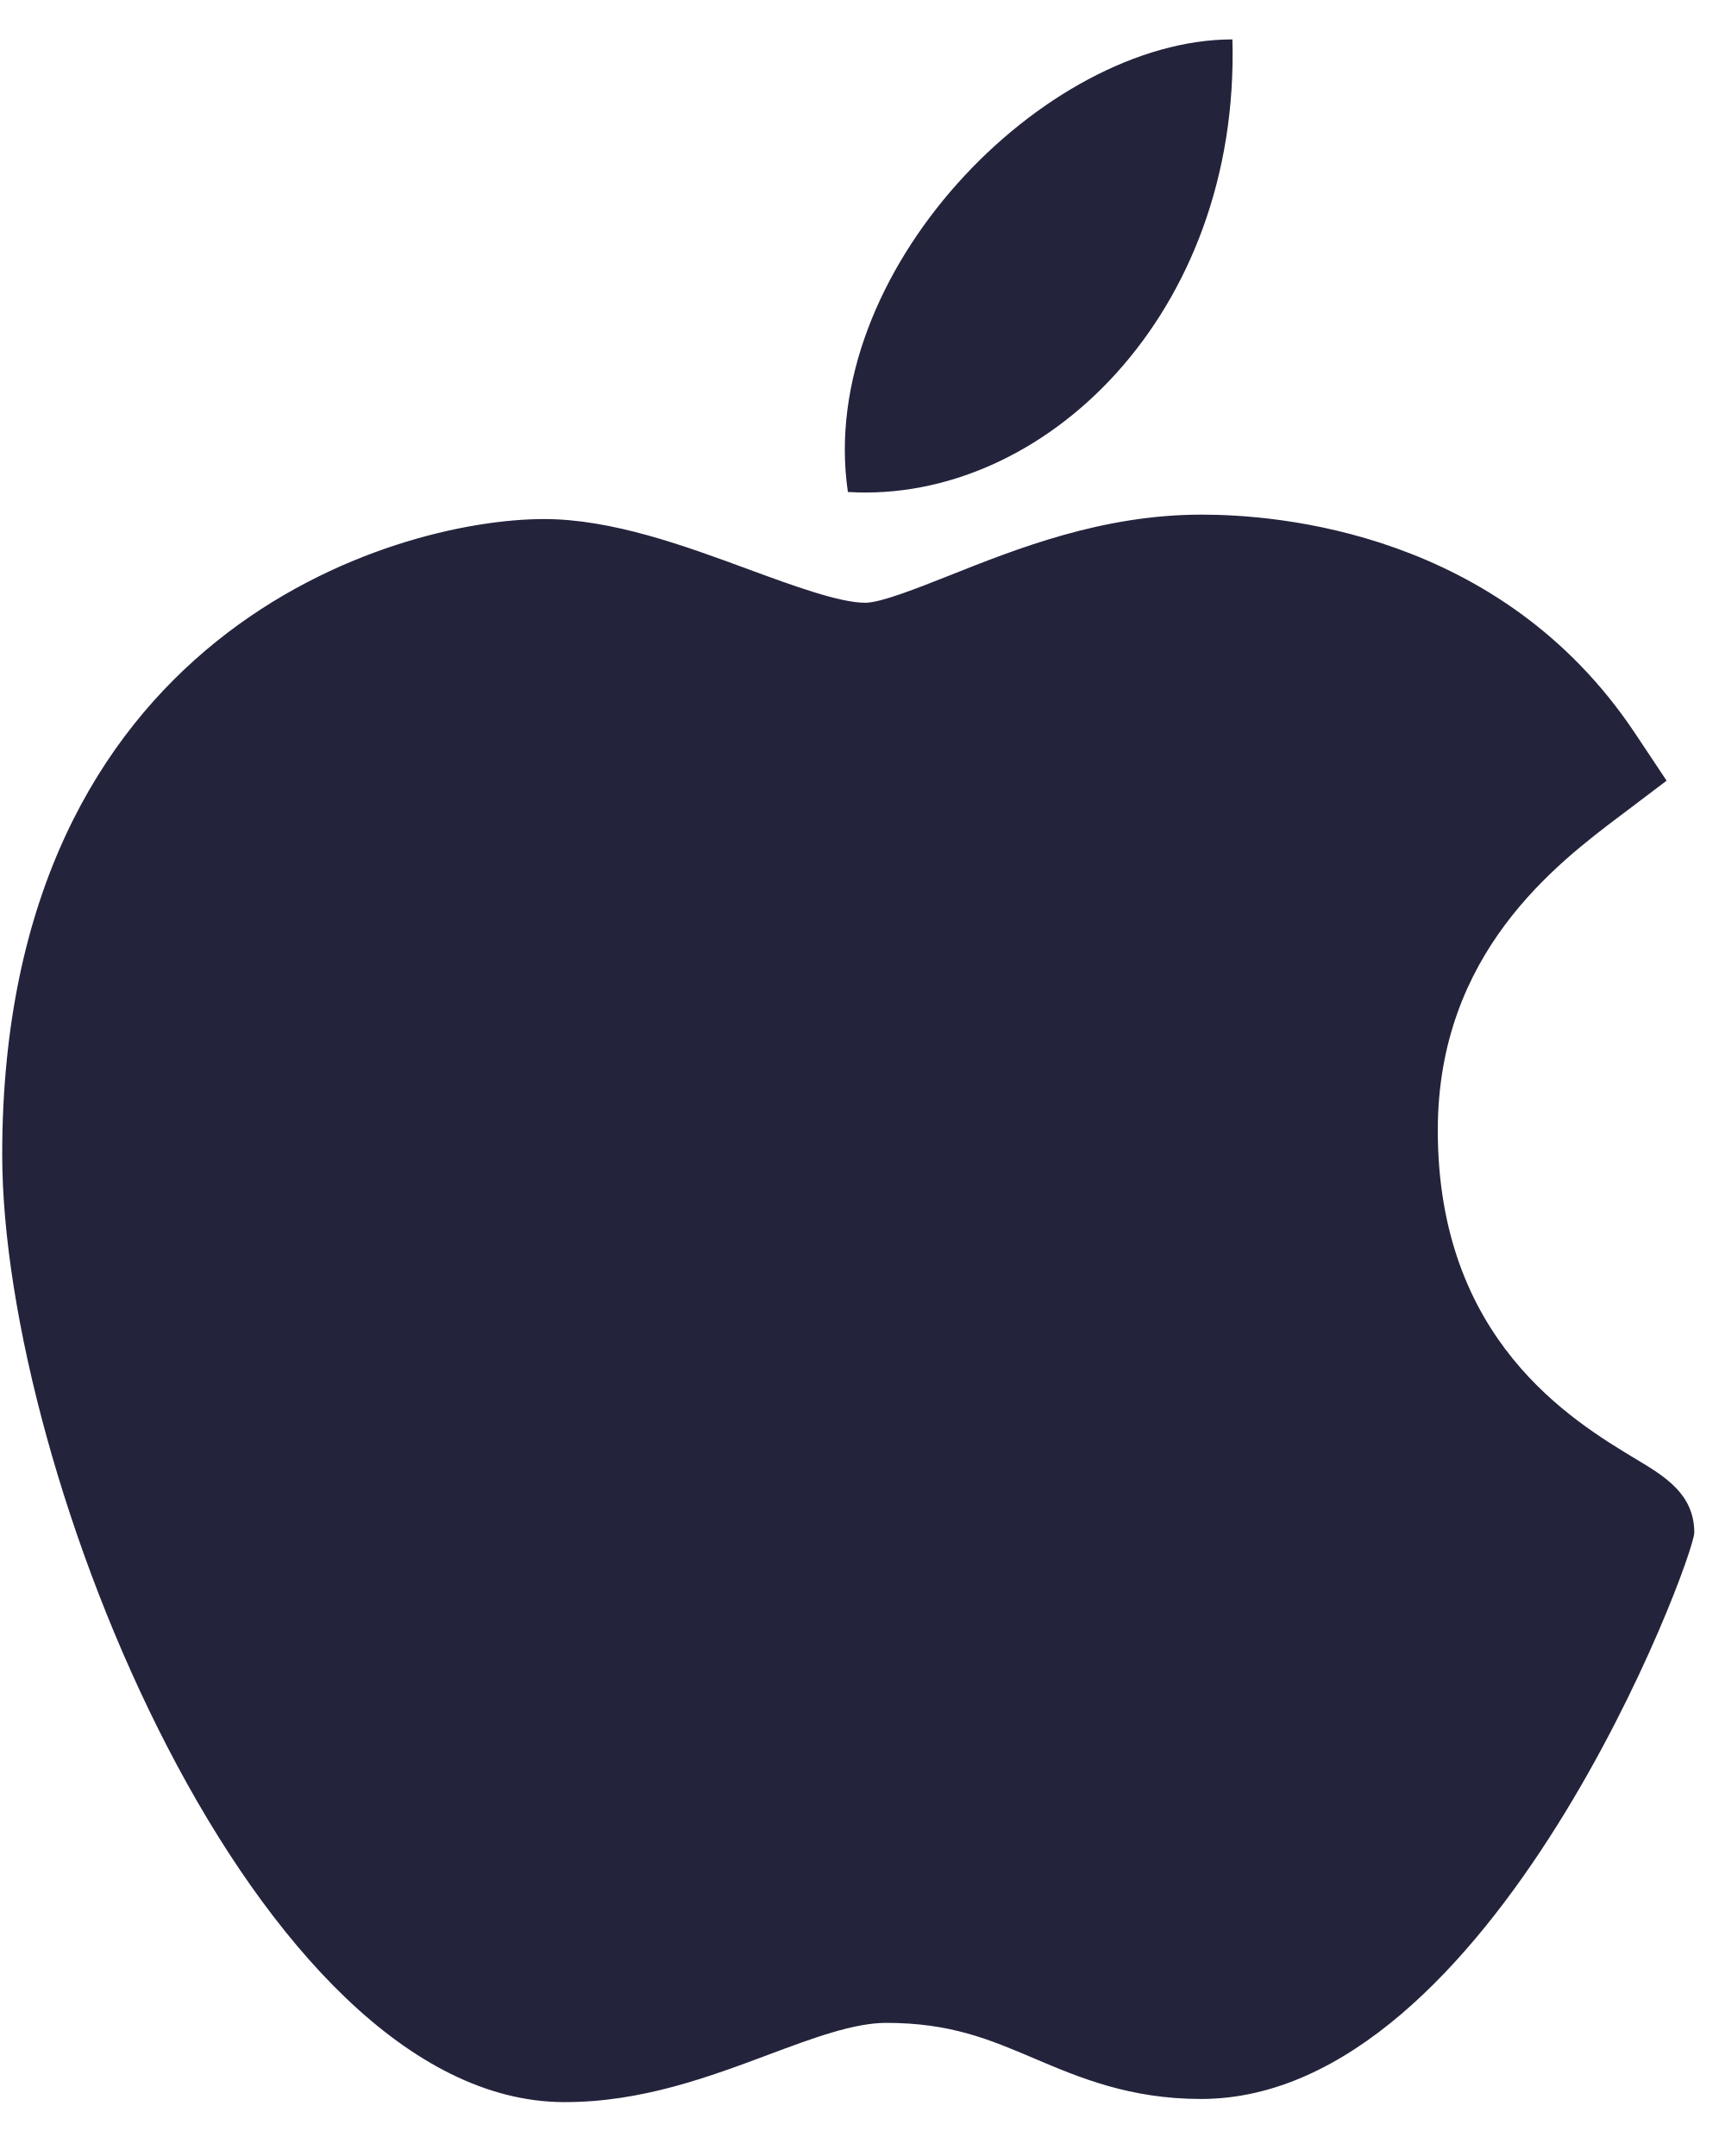
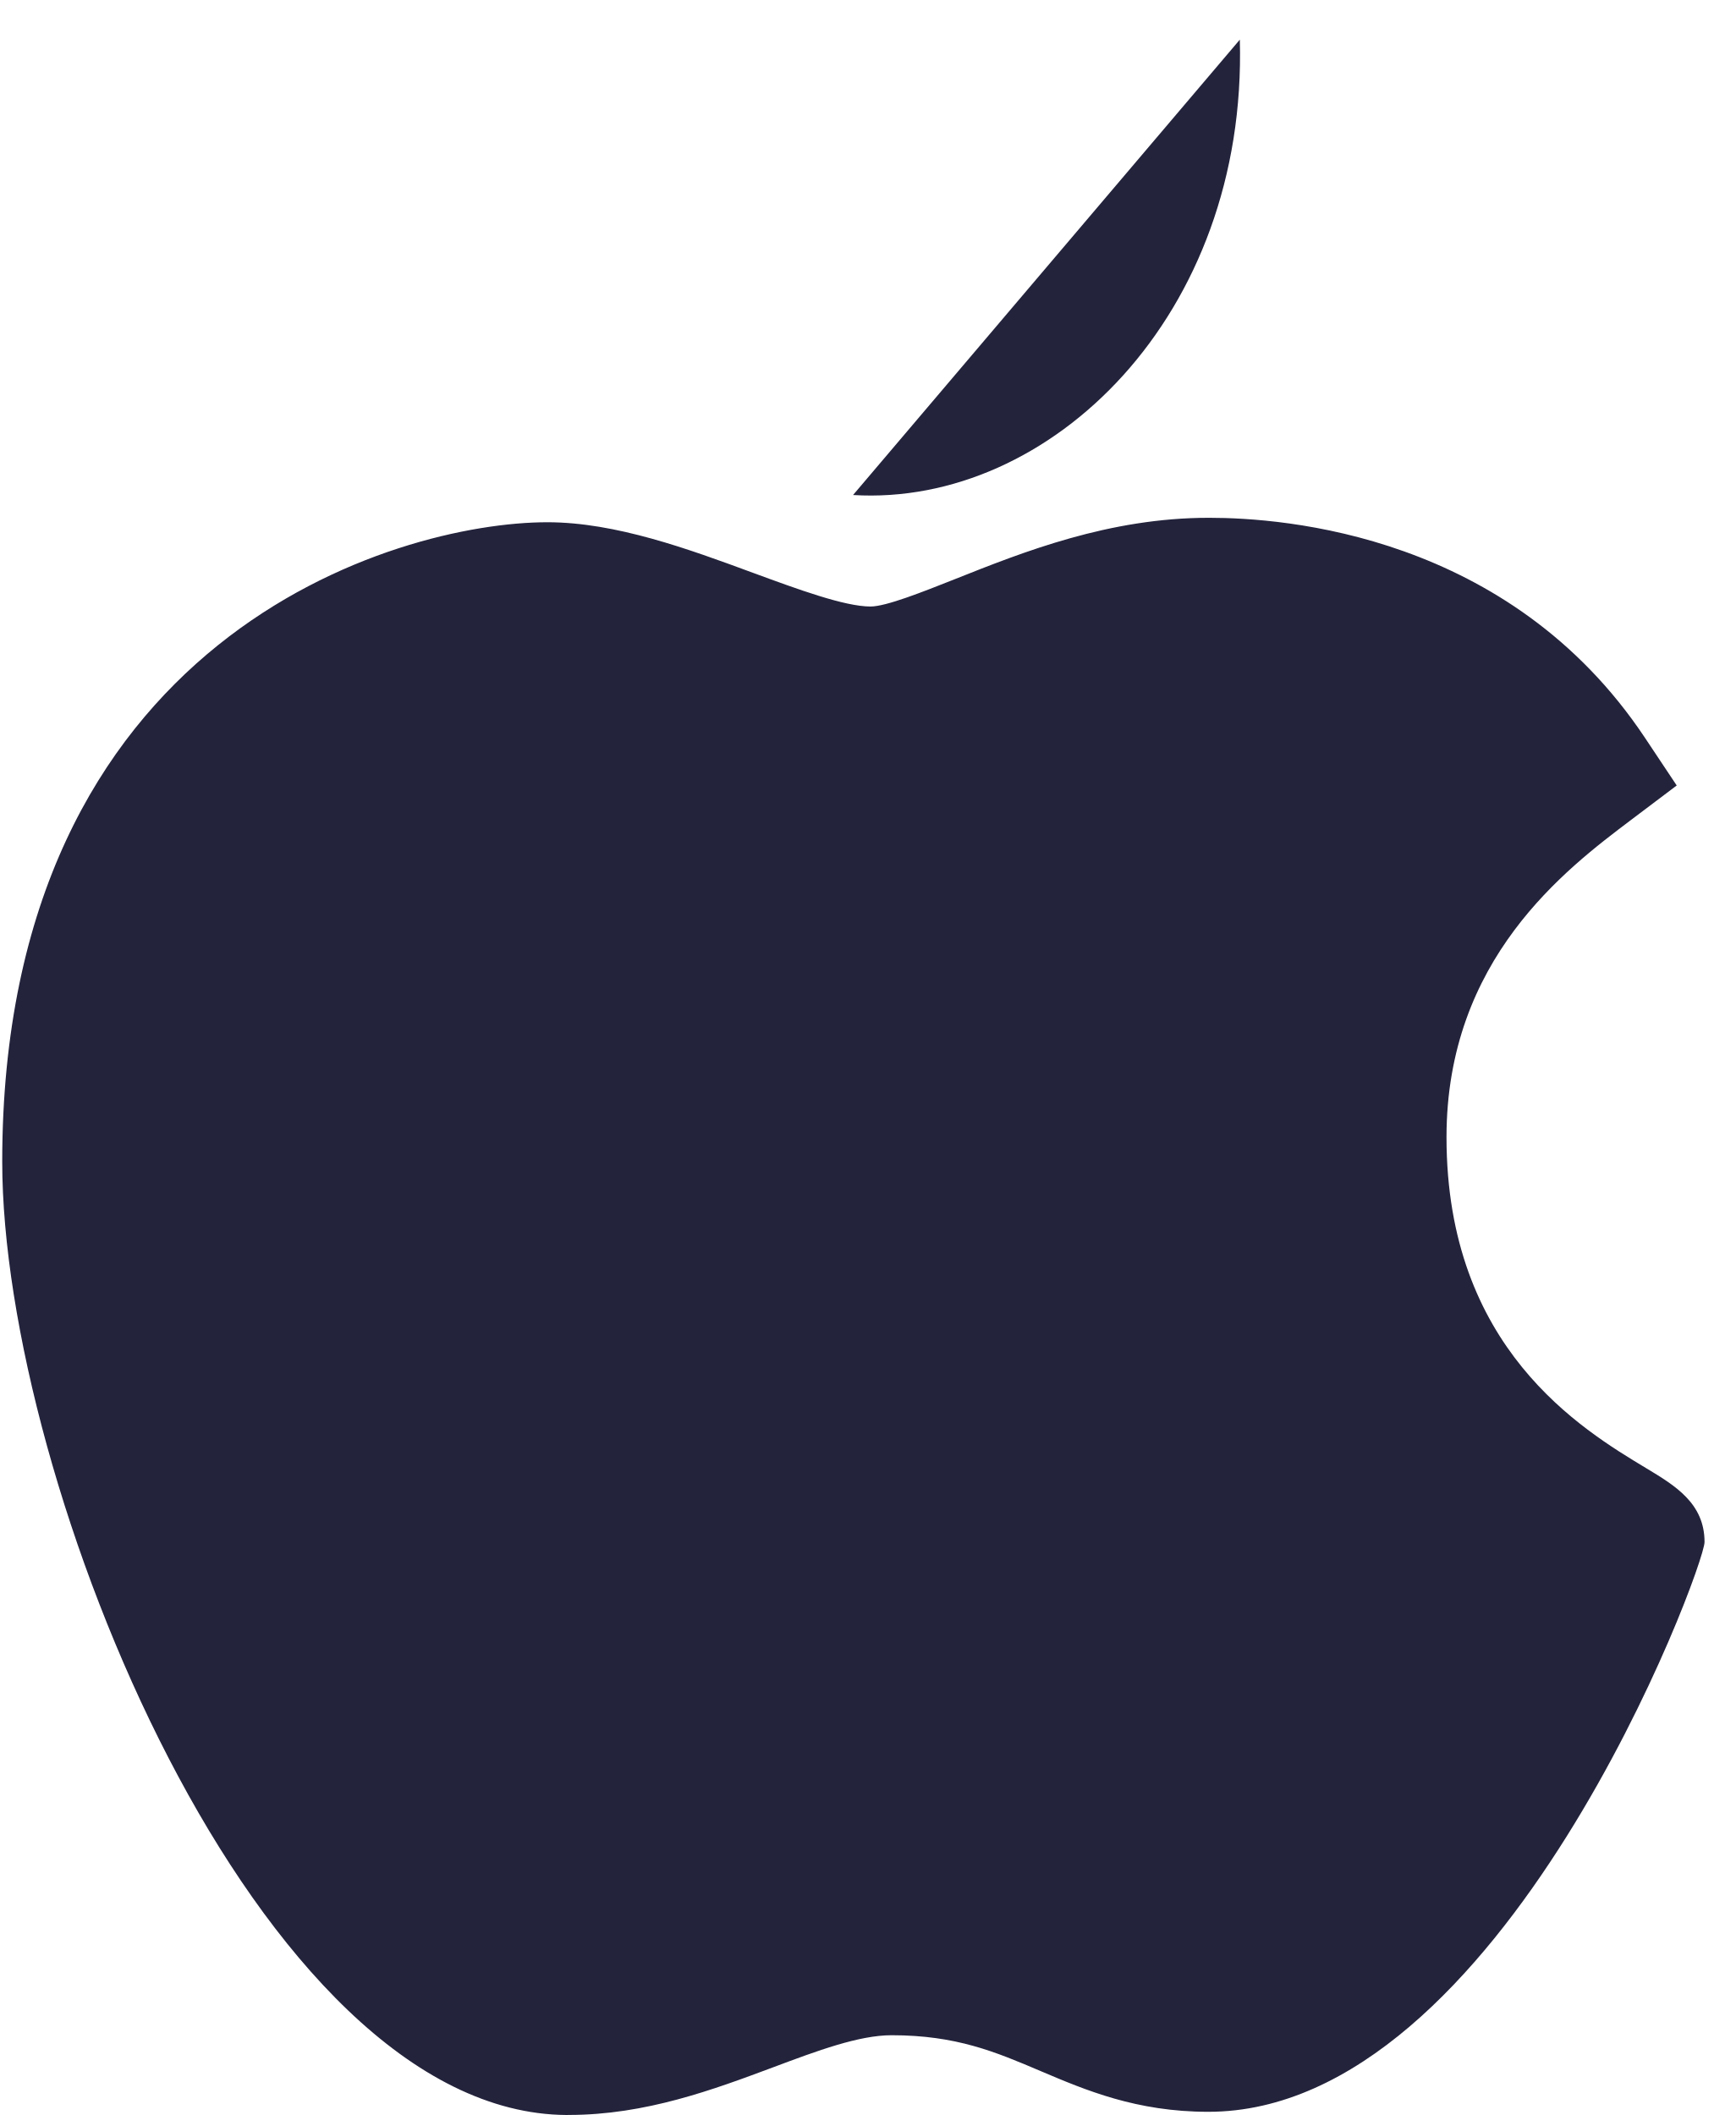
- <svg xmlns="http://www.w3.org/2000/svg" id="SvgjsSvg101818" width="32" height="40" version="1.1" viewBox="541 753 32 40">
-   <defs id="SvgjsDefs101819" />
-   <svg id="SvgjsSvg101820" width="32" height="31" version="1.1" viewBox="0 0 32 31" fill="#23233c" opacity="1" x="541" y="762">
-     <defs id="SvgjsDefs101821" />
-     <svg version="1.1" width="32" height="31">
+ <svg xmlns="http://www.w3.org/2000/svg" id="SVGDoc" width="32" height="39" version="1.1" viewBox="0 0 32 39">
+   <defs />
+   <g>
+     <g>
      <g>
-         <path fill="#23233c" stroke="none" paint-order="stroke fill markers" fill-rule="evenodd" d=" M 10.448 30 C 4.752 29.967 0.041 18.34 0.041 12.419 C 0.041 2.747 7.297 0.63 10.093 0.63 C 11.353 0.63 12.699 1.125 13.886 1.563 C 14.716 1.868 15.574 2.183 16.052 2.183 C 16.337 2.183 17.011 1.915 17.605 1.68 C 18.873 1.175 20.451 0.548 22.288 0.548 C 22.291 0.548 22.296 0.548 22.299 0.548 C 23.671 0.548 27.83 0.849 30.331 4.604 C 30.331 4.604 30.917 5.484 30.917 5.484 C 30.917 5.484 30.074 6.121 30.074 6.121 C 28.869 7.029 26.672 8.687 26.672 11.97 C 26.672 15.859 29.16 17.355 30.356 18.075 C 30.884 18.392 31.43 18.72 31.43 19.435 C 31.43 19.903 27.699 29.942 22.28 29.942 C 20.954 29.942 20.017 29.543 19.19 29.192 C 18.354 28.836 17.632 28.53 16.44 28.53 C 15.836 28.53 15.071 28.815 14.262 29.118 C 13.157 29.531 11.905 30 10.485 30 C 10.485 30 10.448 30 10.448 30 Z" />
+         <path d="M10.448,39c-5.696,-0.033 -10.407,-11.659 -10.407,-17.58c0,-9.672 7.256,-11.79 10.052,-11.79c1.26,0 2.606,0.495 3.793,0.933c0.83,0.305 1.688,0.621 2.166,0.621c0.286,0 0.959,-0.268 1.554,-0.504c1.268,-0.505 2.846,-1.132 4.683,-1.132c0.003,0 0.008,0 0.011,0c1.372,0 5.531,0.301 8.032,4.056l0.586,0.88v0l-0.843,0.636c-1.204,0.909 -3.402,2.566 -3.402,5.85c0,3.889 2.489,5.385 3.684,6.104c0.528,0.318 1.074,0.645 1.074,1.361c0,0.468 -3.731,10.506 -9.15,10.506c-1.326,0 -2.263,-0.399 -3.09,-0.75c-0.836,-0.356 -1.558,-0.662 -2.75,-0.662c-0.604,0 -1.369,0.286 -2.178,0.589c-1.106,0.413 -2.357,0.881 -3.777,0.881z" fill="#23233c" fill-opacity="1" />
      </g>
-     </svg>
-   </svg>
-   <svg id="SvgjsSvg101824" width="8" height="10" version="1.1" viewBox="0 0 8 10" fill="#23233c" opacity="1" x="556" y="753">
-     <defs id="SvgjsDefs101825" />
-     <svg version="1.1" width="8" height="10">
      <g>
-         <path fill="#23233c" stroke="none" paint-order="stroke fill markers" fill-rule="evenodd" d=" M 7.862 0.731 C 8.003 5.819 4.364 9.349 0.729 9.128 C 0.131 5.067 4.364 0.731 7.862 0.731 Z" />
+         <path d="M22.862,0.731c0.141,5.088 -3.498,8.618 -7.132,8.397" fill="#23233c" fill-opacity="1" />
      </g>
-     </svg>
-   </svg>
+     </g>
+   </g>
</svg>
